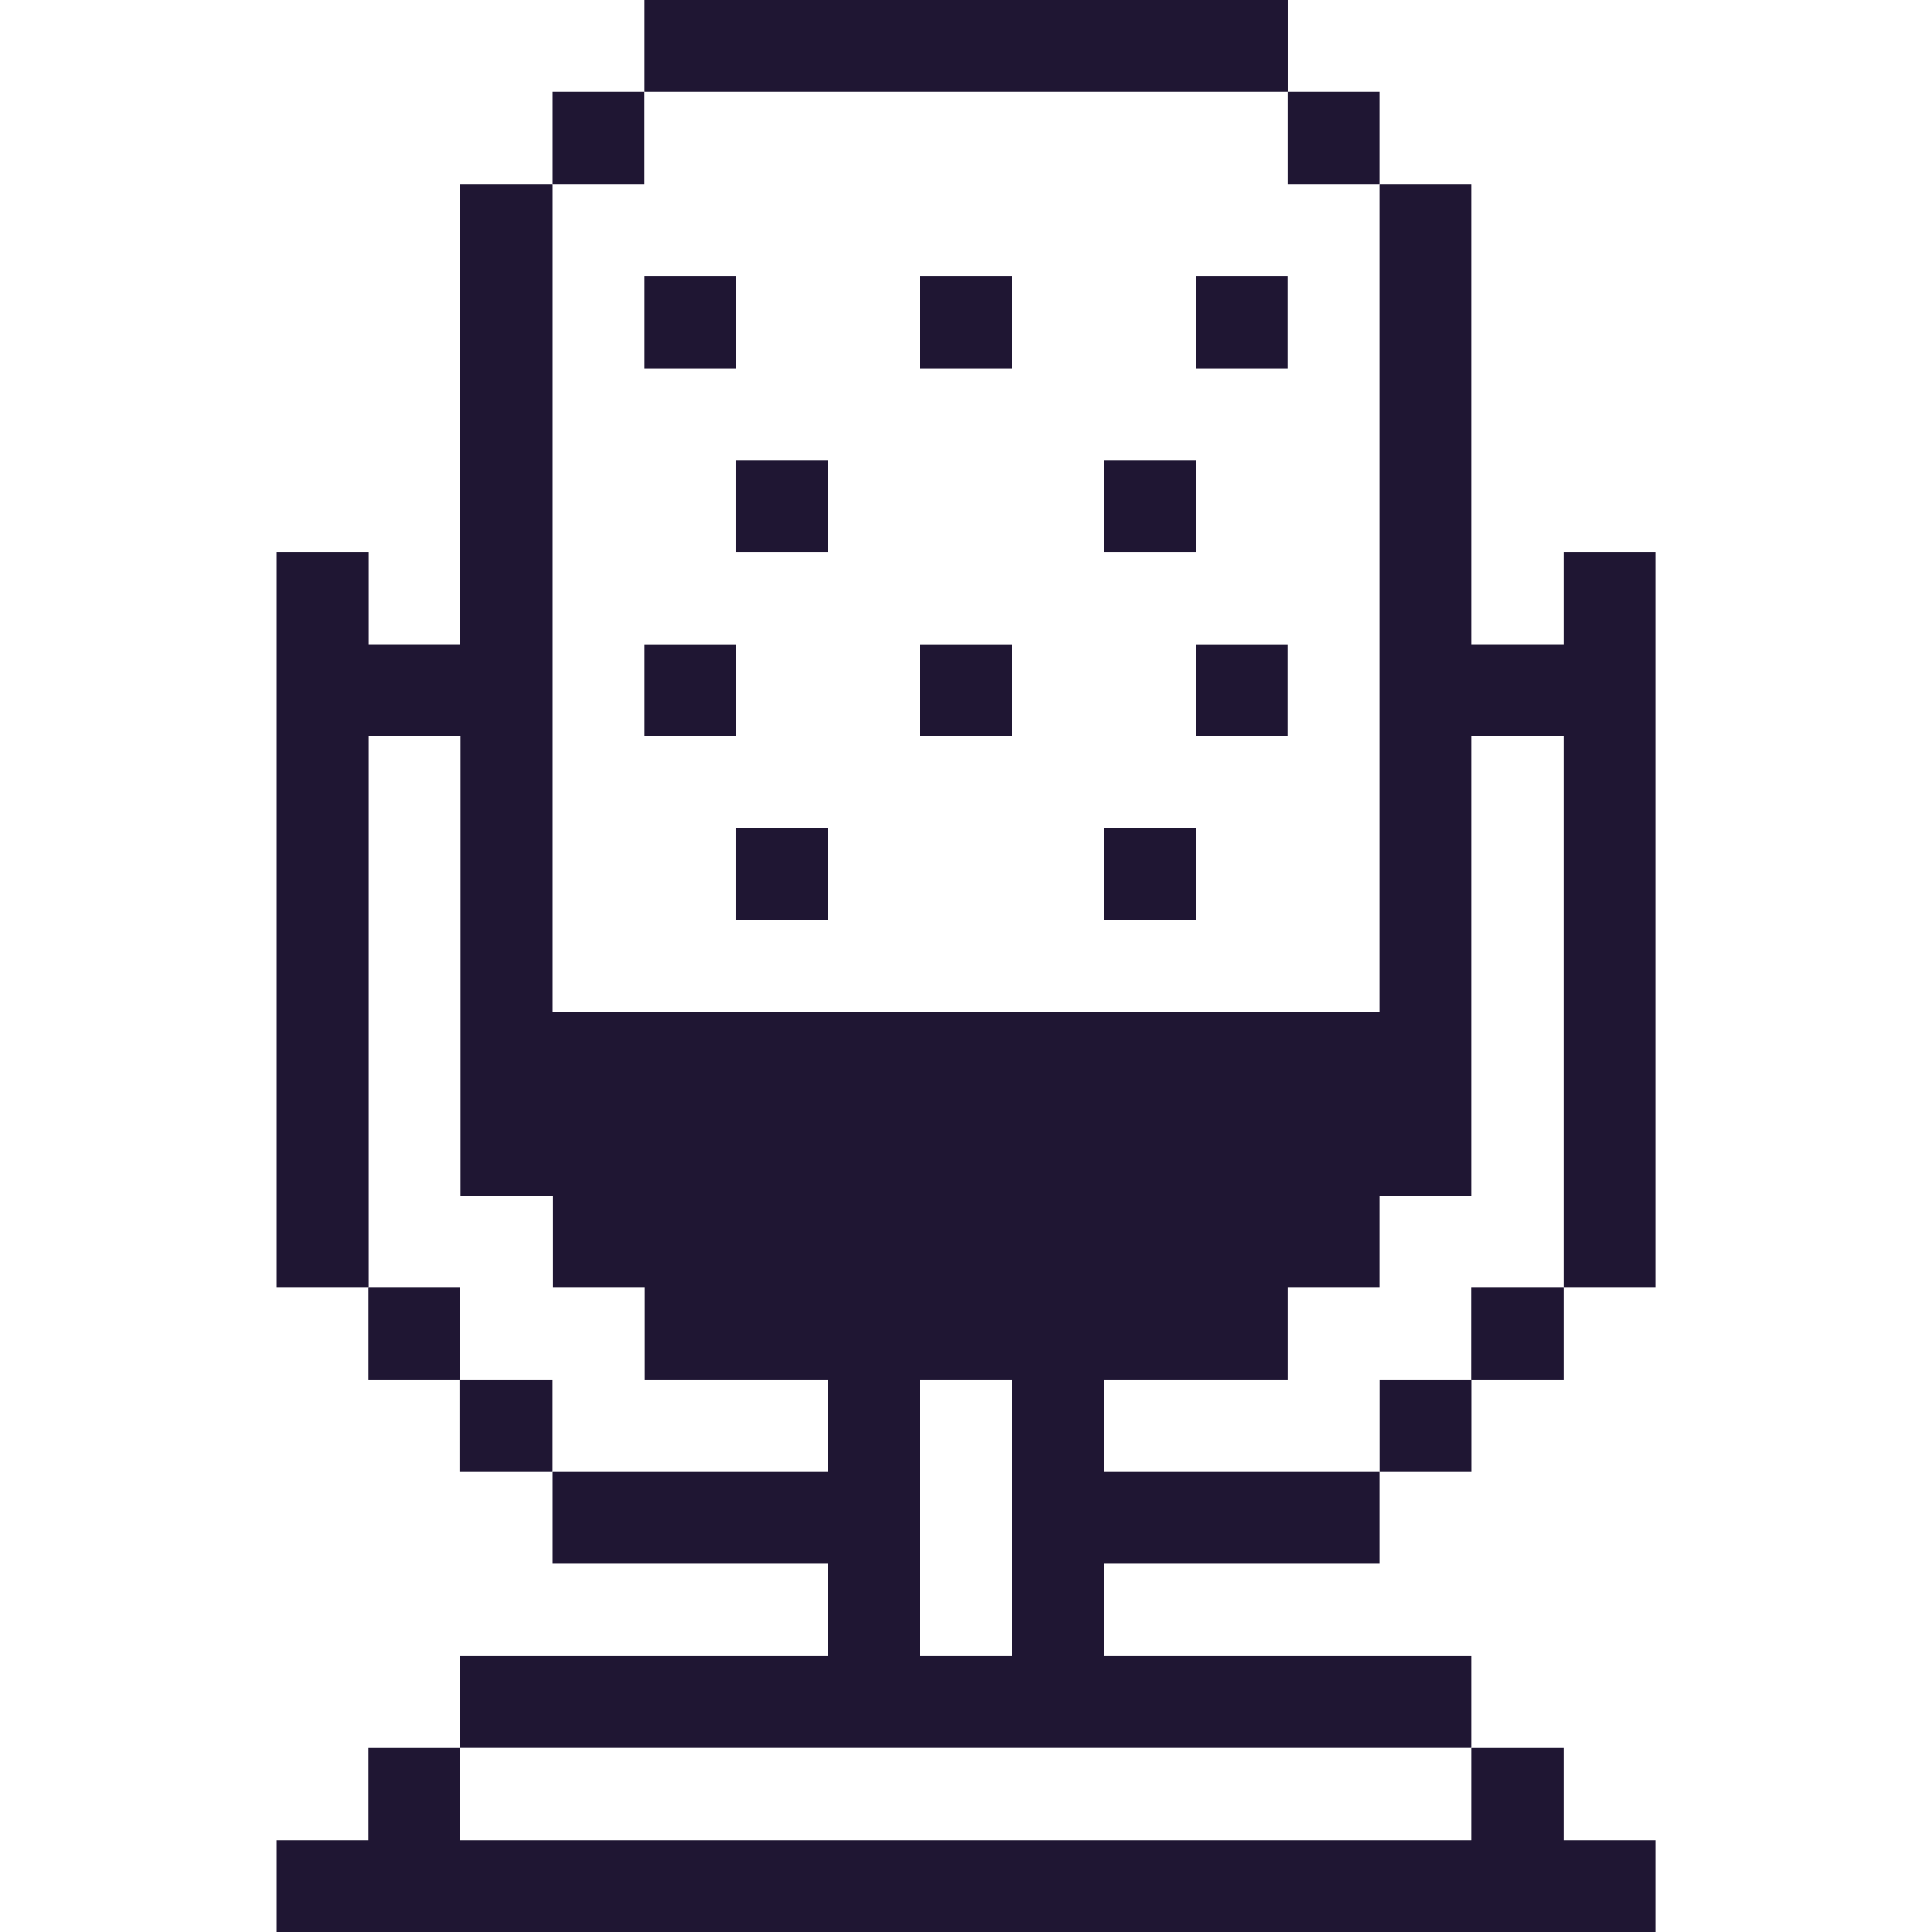
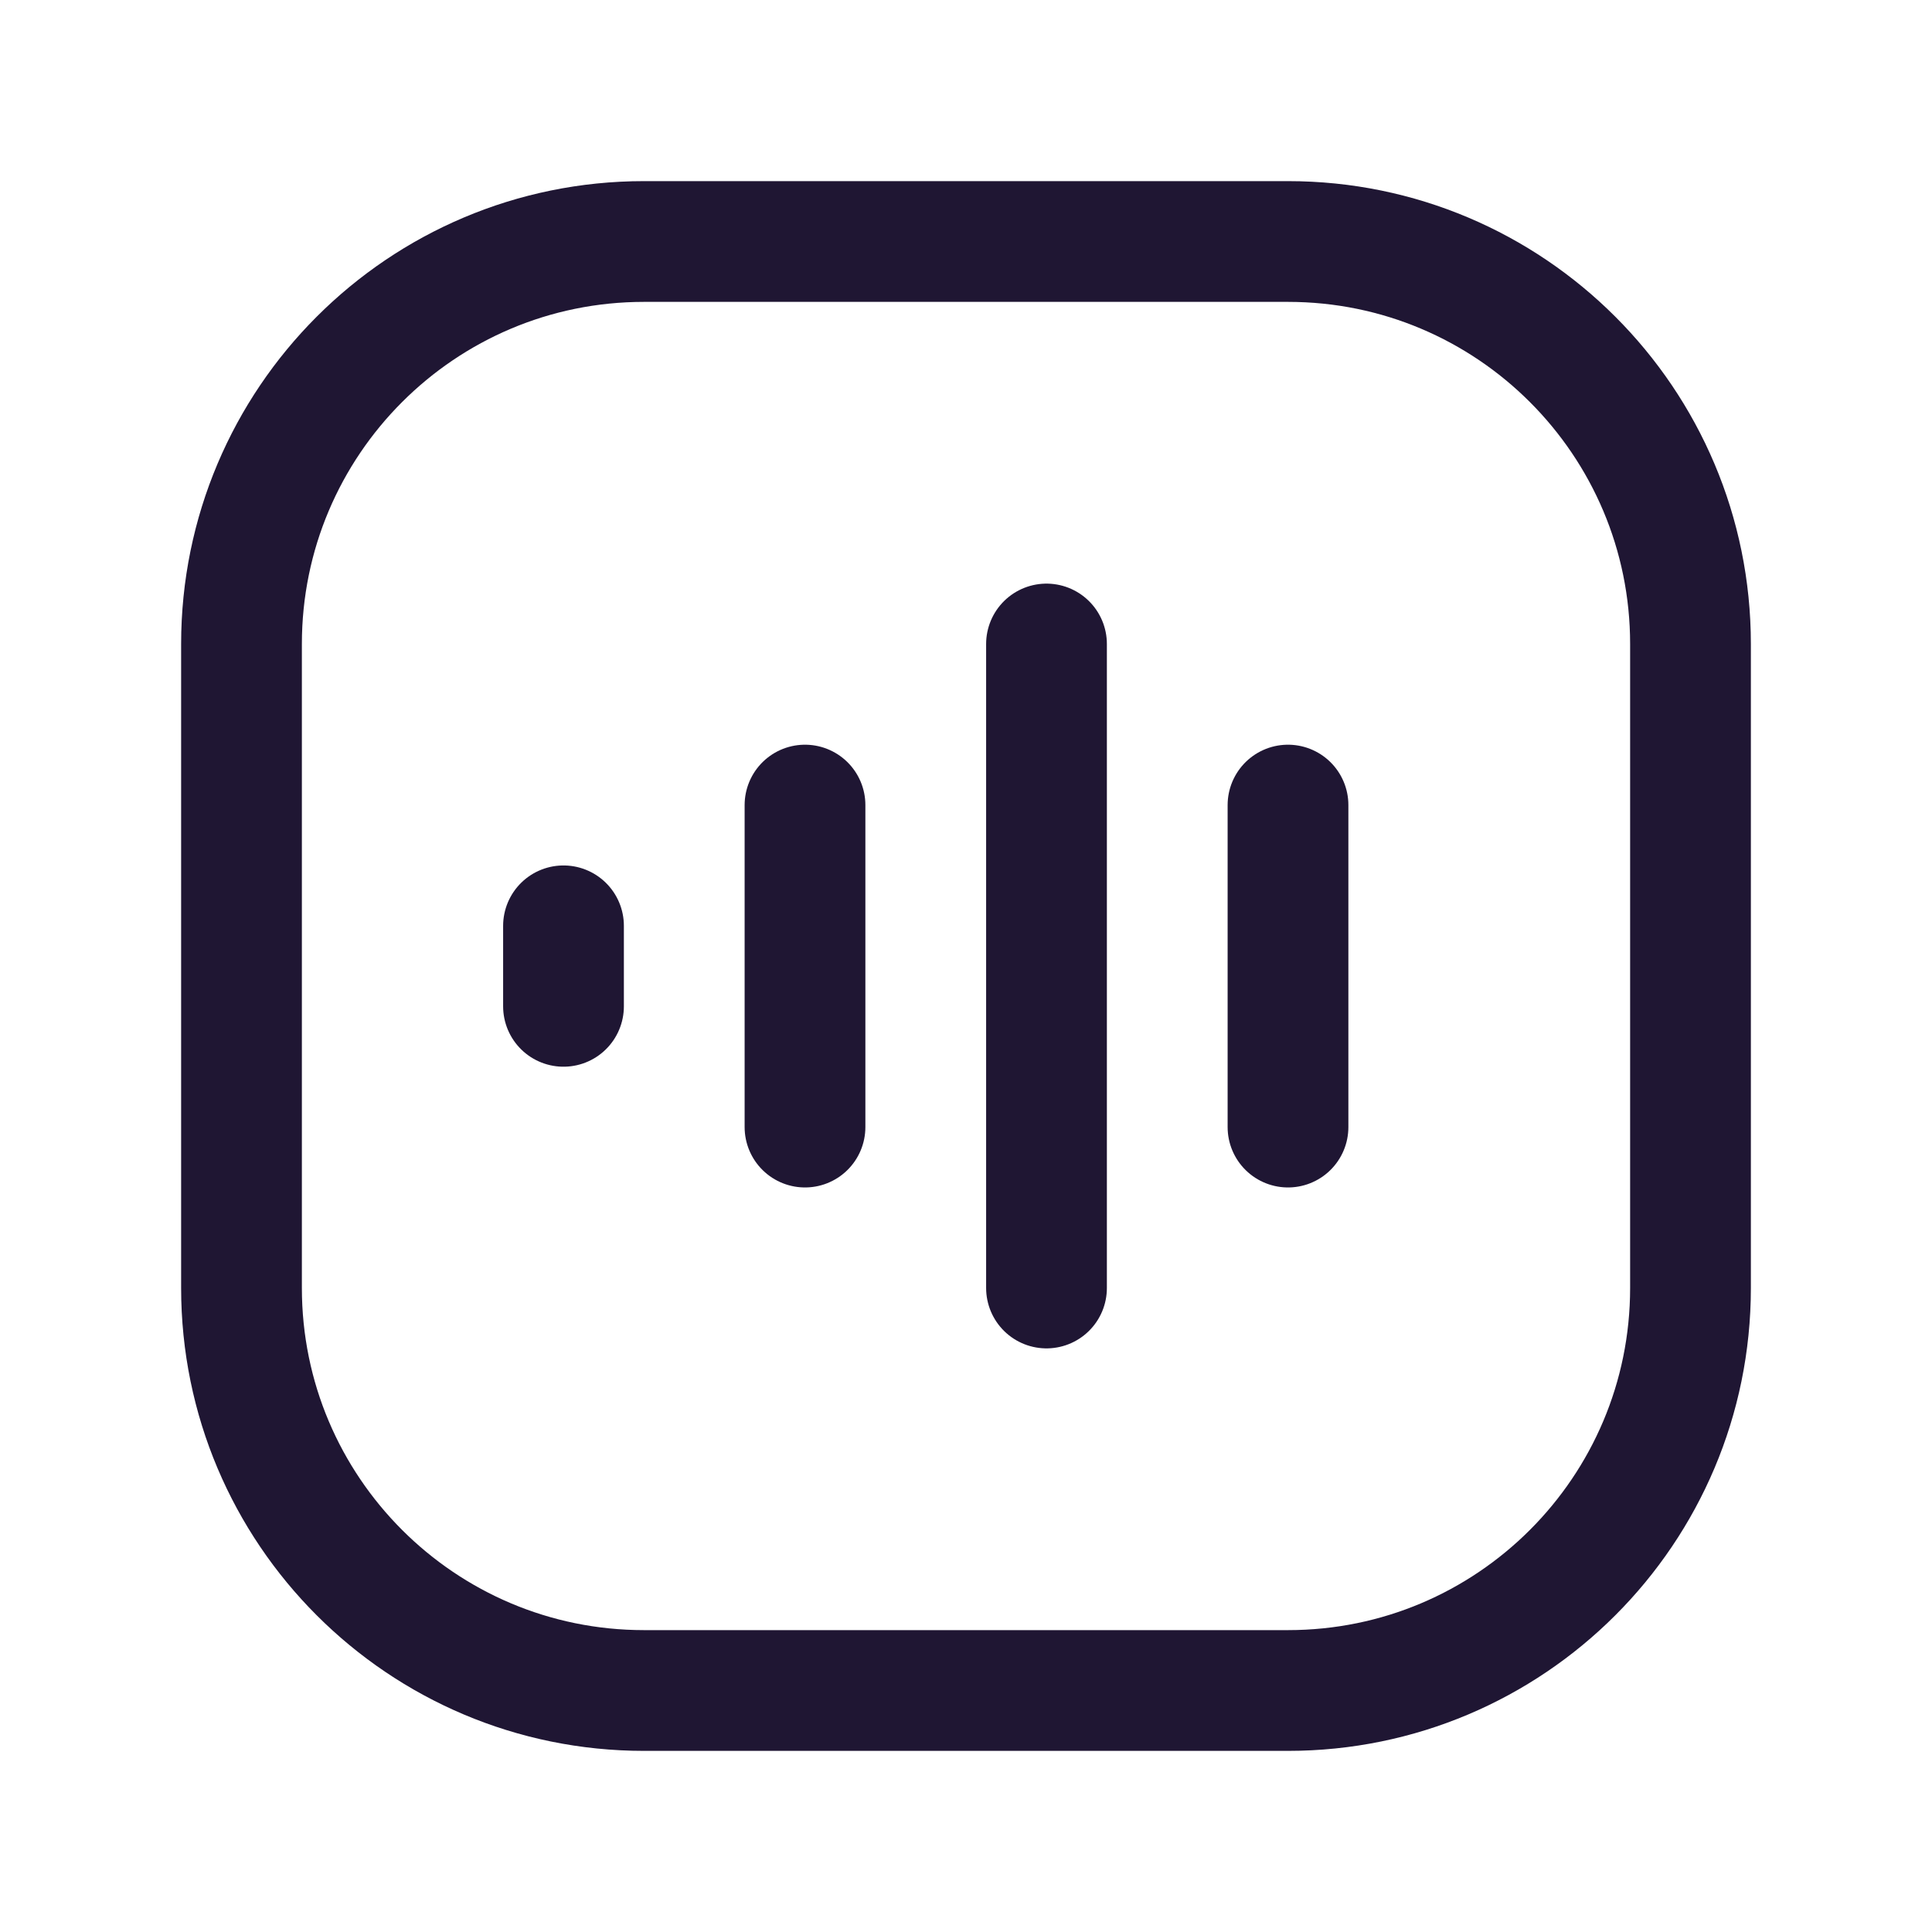
<svg xmlns="http://www.w3.org/2000/svg" width="24" height="24" viewBox="0 0 24 24" fill="none">
-   <path d="M19.429 8.002H18.282V2.287H17.142V12.57H6.859V2.287H5.712V8.002H4.575V6.855H3.432V15.997H4.575V9.142H5.715V14.857H6.863V15.997H8.003V17.145H10.29V18.285H6.859V19.425H10.287V20.572H5.712V21.712H18.282V20.572H13.714V19.425H17.142V18.285H13.714V17.145H16.002V15.997H17.142V14.857H18.282V9.142H19.429V15.997H20.569V6.855H19.429V8.002ZM12.574 20.572H11.427V17.145H12.574V20.572Z" fill="#1F1633" />
-   <path d="M19.429 15.997H18.281V17.145H19.429V15.997Z" fill="#1F1633" />
-   <path d="M5.712 22.86V21.713H4.572V22.86H3.432V24H20.569V22.86H19.429V21.713H18.282V22.86H5.712Z" fill="#1F1633" />
-   <path d="M18.283 17.145H17.143V18.285H18.283V17.145Z" fill="#1F1633" />
-   <path d="M17.142 1.14H16.002V2.287H17.142V1.14Z" fill="#1F1633" />
-   <path d="M16.001 8.003H14.854V9.143H16.001V8.003Z" fill="#1F1633" />
-   <path d="M16.001 3.428H14.854V4.575H16.001V3.428Z" fill="#1F1633" />
-   <path d="M14.855 10.282H13.715V11.43H14.855V10.282Z" fill="#1F1633" />
-   <path d="M14.855 5.715H13.715V6.855H14.855V5.715Z" fill="#1F1633" />
-   <path d="M12.573 8.003H11.426V9.143H12.573V8.003Z" fill="#1F1633" />
-   <path d="M12.573 3.428H11.426V4.575H12.573V3.428Z" fill="#1F1633" />
-   <path d="M10.286 10.282H9.139V11.43H10.286V10.282Z" fill="#1F1633" />
-   <path d="M10.286 5.715H9.139V6.855H10.286V5.715Z" fill="#1F1633" />
-   <path d="M16.003 0H8V1.14H16.003V0Z" fill="#1F1633" />
-   <path d="M9.14 8.003H8V9.143H9.14V8.003Z" fill="#1F1633" />
-   <path d="M9.14 3.428H8V4.575H9.14V3.428Z" fill="#1F1633" />
-   <path d="M7.999 1.14H6.859V2.287H7.999V1.14Z" fill="#1F1633" />
-   <path d="M6.858 17.145H5.711V18.285H6.858V17.145Z" fill="#1F1633" />
-   <path d="M5.712 15.997H4.572V17.145H5.712V15.997Z" fill="#1F1633" />
+   <path d="M16 10.001V14.001" stroke="#1F1633" stroke-width="1.5" stroke-linecap="round" stroke-linejoin="round" />
+   <path d="M13 8V16" stroke="#1F1633" stroke-width="1.5" stroke-linecap="round" stroke-linejoin="round" />
+   <path d="M10 10.001V14.001" stroke="#1F1633" stroke-width="1.5" stroke-linecap="round" stroke-linejoin="round" />
+   <rect x="3" y="3" width="18" height="18" rx="5" stroke="#1F1633" stroke-width="1.5" stroke-linecap="round" stroke-linejoin="round" />
+   <path d="M7 11.501V12.501" stroke="#1F1633" stroke-width="1.5" stroke-linecap="round" stroke-linejoin="round" />
</svg>
